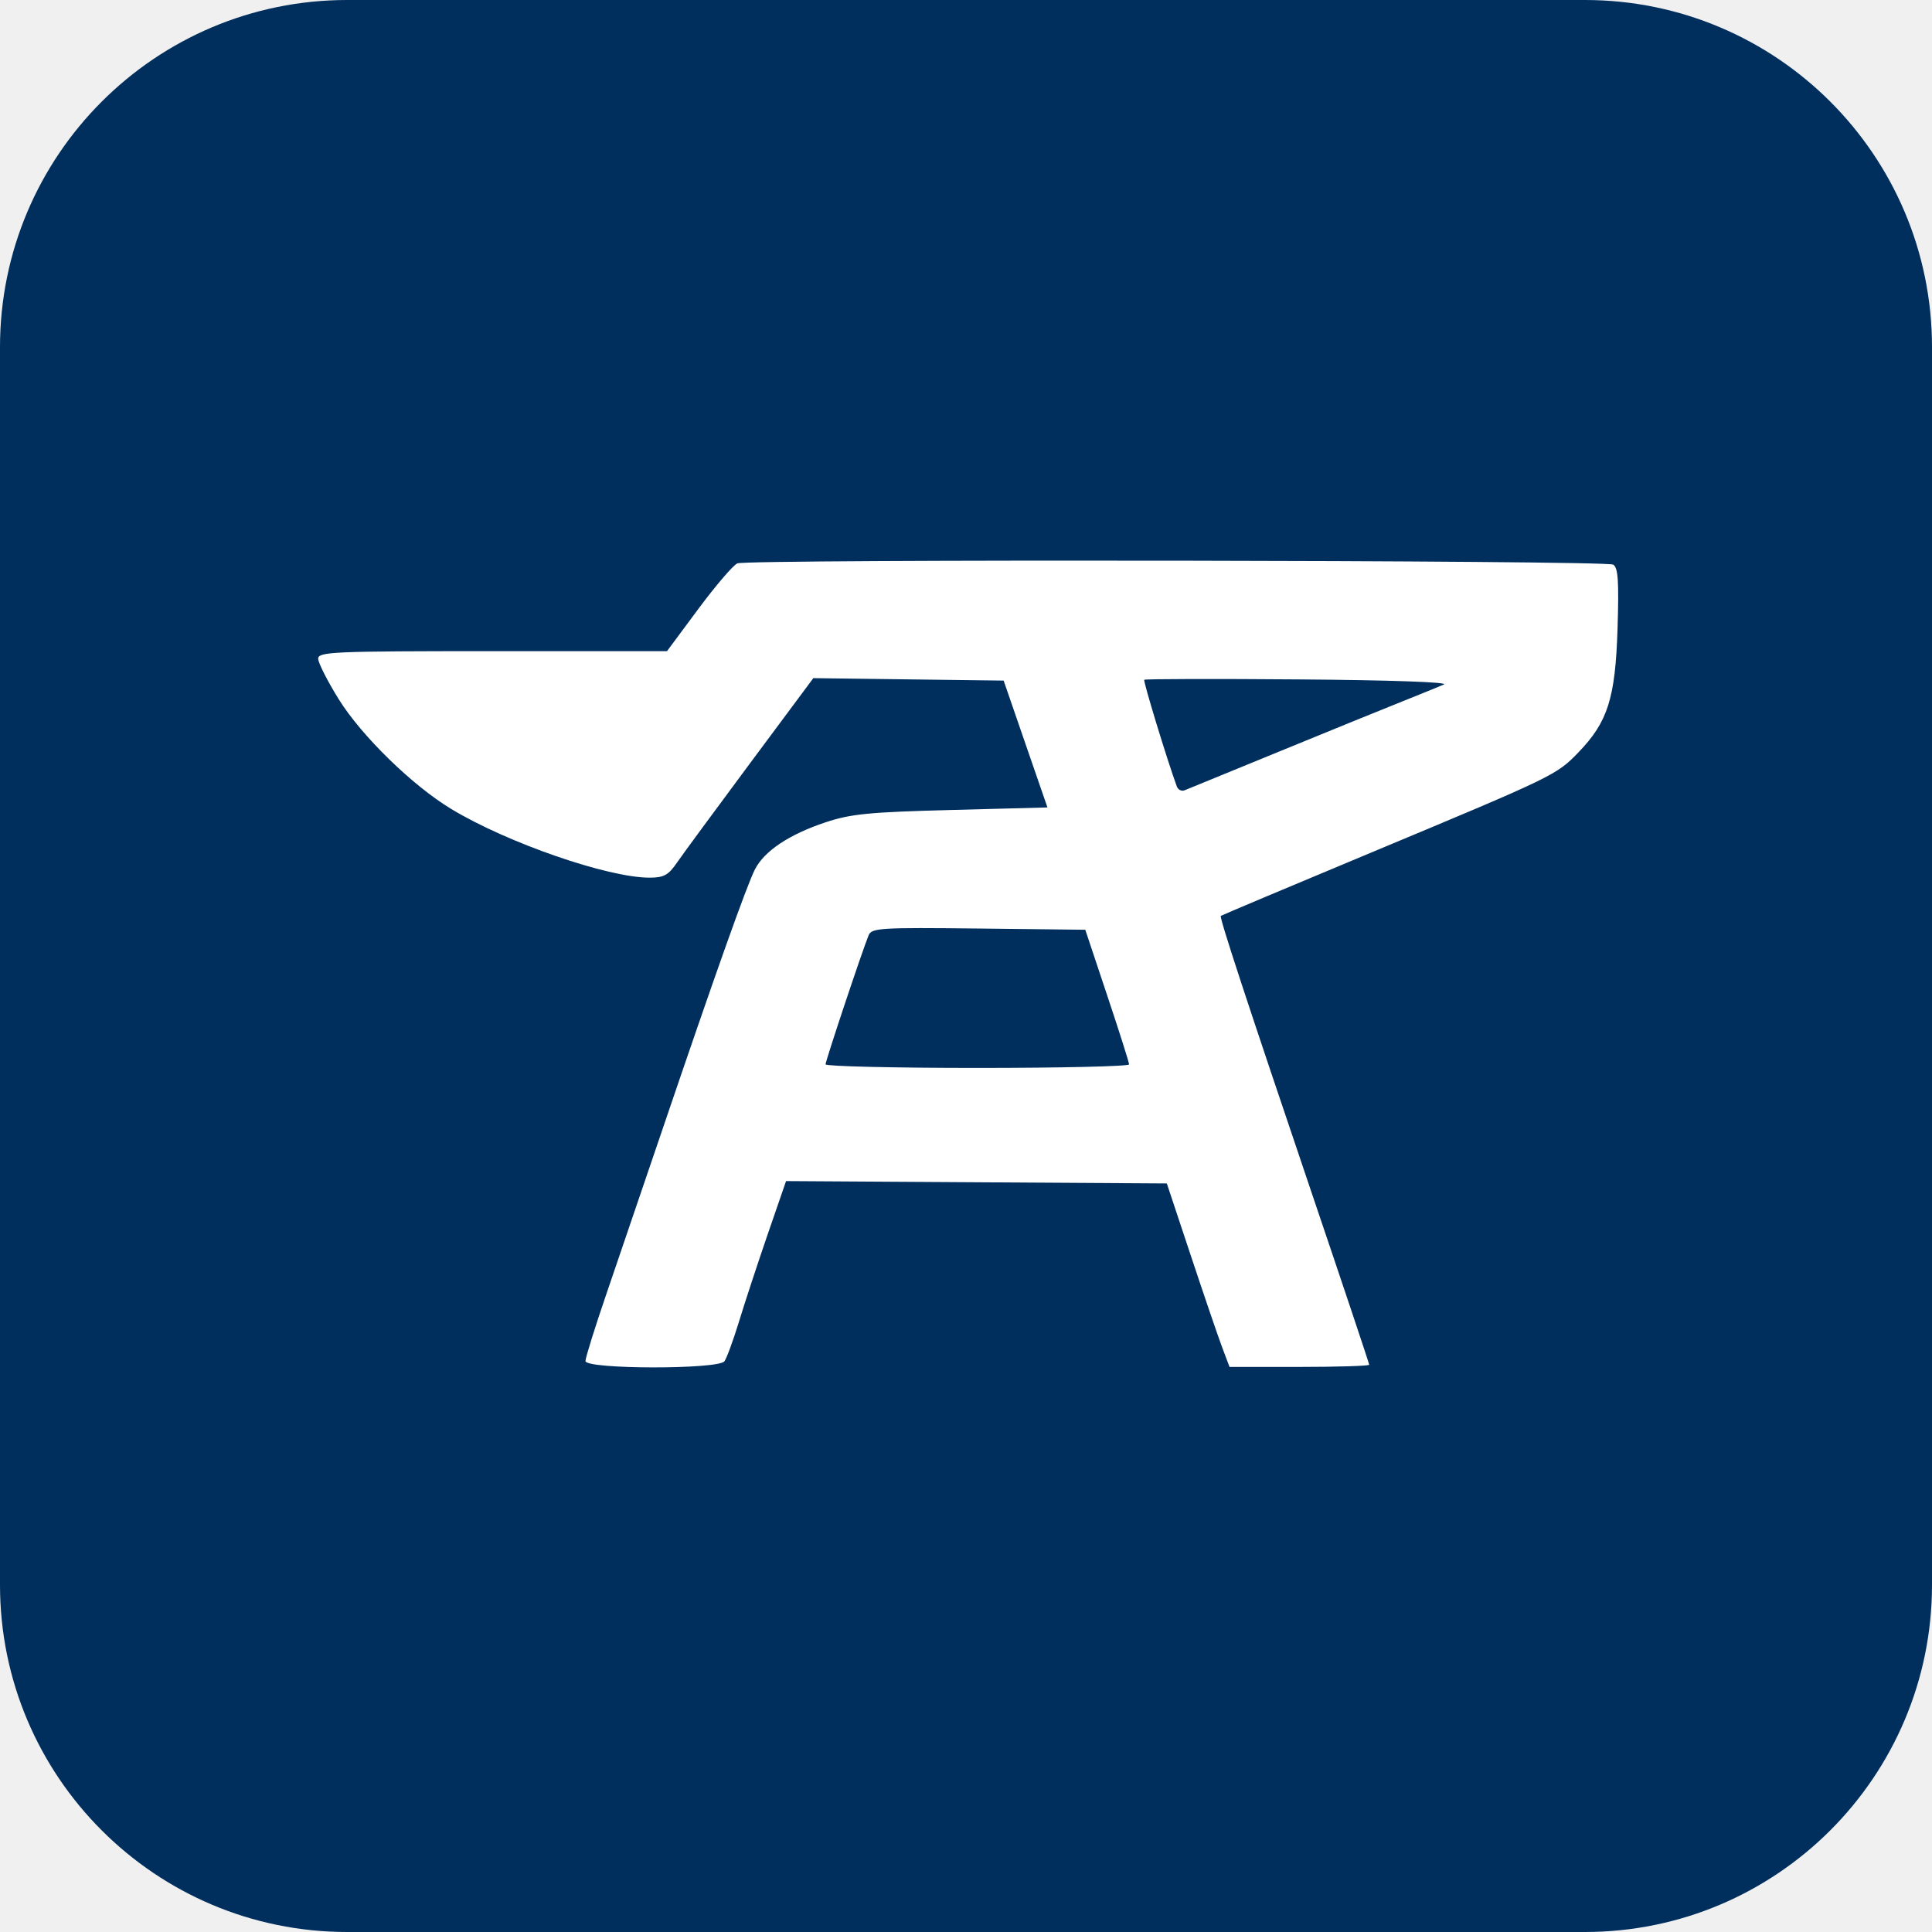
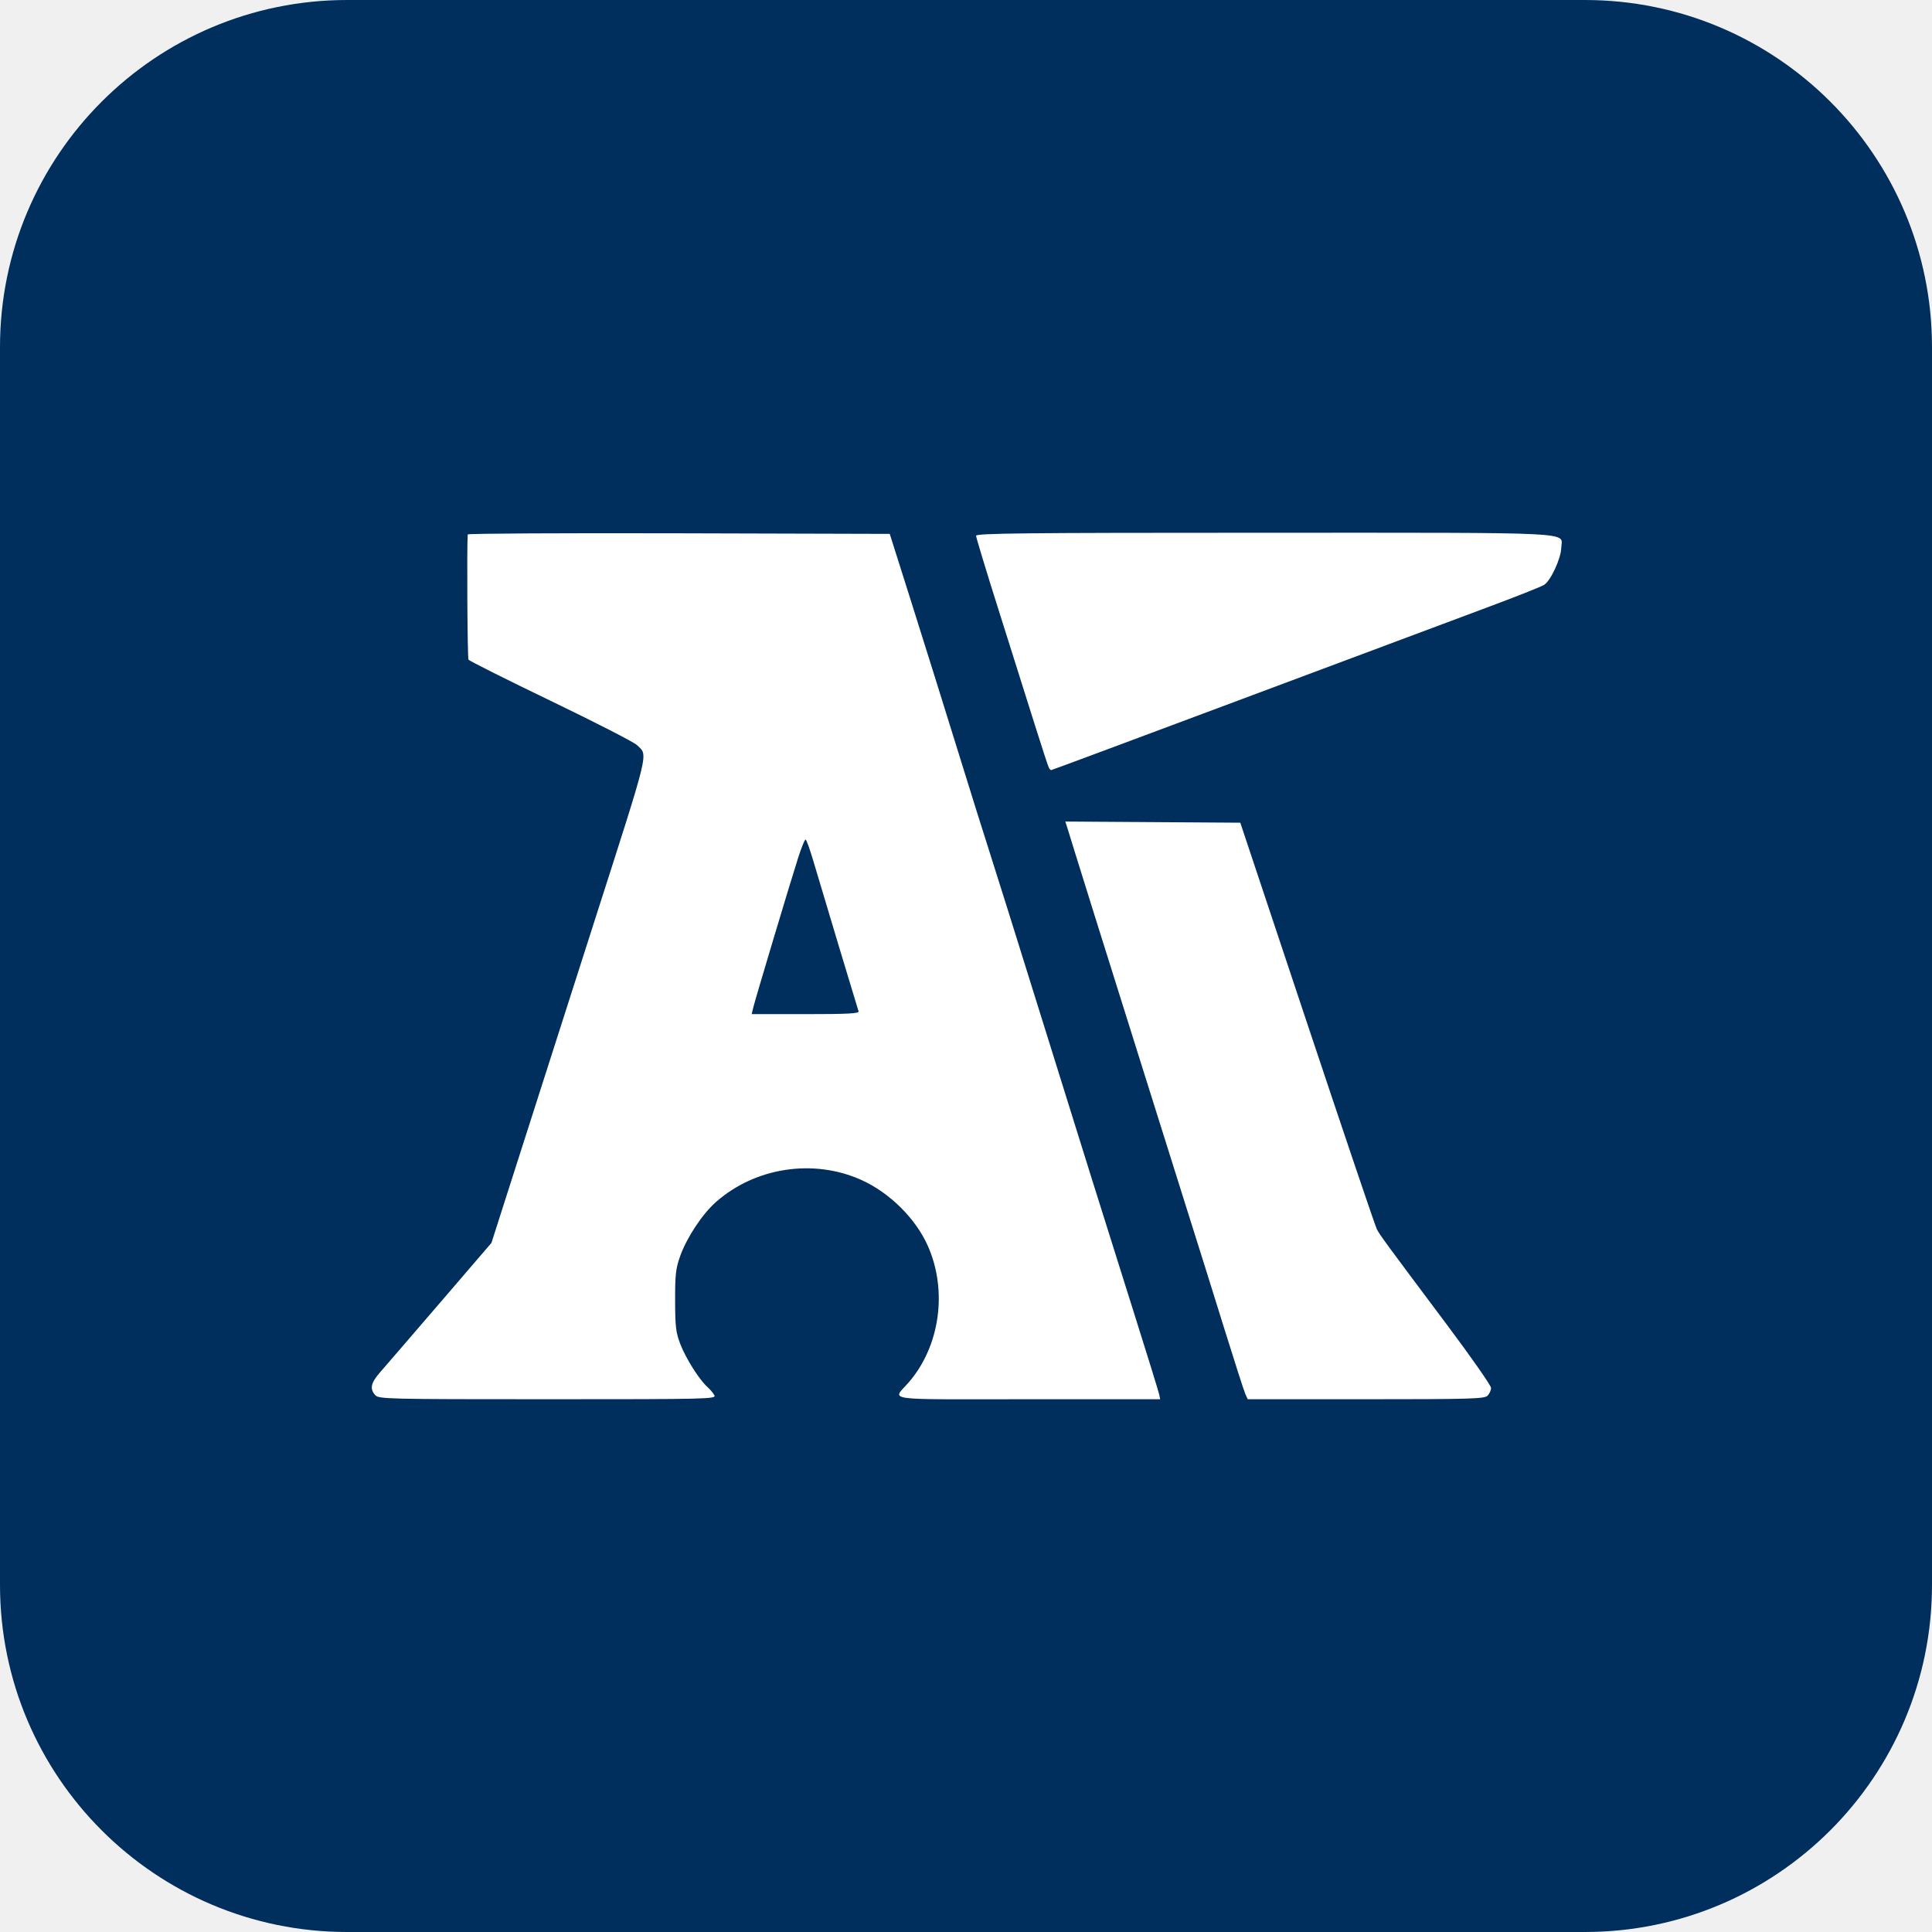
<svg xmlns="http://www.w3.org/2000/svg" viewBox="0 0 512 512" role="img" aria-label="AI Foundry">
  <rect width="512" height="512" rx="92" fill="#002E5D" />
-   <g transform="translate(81.92 147.35) scale(1.20055)">
-     <path fill="#FFFFFF" fill-rule="evenodd" d="M61.00 177.70C61.00 176.98 63.07 170.34 65.60 162.95C68.13 155.55 73.72 139.15 78.02 126.50C89.79 91.86 96.67 72.54 98.43 69.13C100.52 65.09 105.99 61.45 114.00 58.78C119.56 56.93 123.58 56.53 141.74 56.06L162.98 55.50L158.14 41.50L153.31 27.50L132.31 27.23L111.30 26.96L97.40 45.65C89.76 55.93 82.47 65.84 81.21 67.67C79.31 70.45 78.30 71.00 75.15 71.00C65.92 71.00 43.74 63.32 31.37 55.84C22.78 50.65 11.61 39.75 6.54 31.62C4.05 27.61 2.00 23.58 2.00 22.67C2.00 21.14 5.24 21.00 40.50 21.00L79.00 21.00L85.96 11.62C89.79 6.47 93.65 1.97 94.54 1.62C97.07 0.65 286.33 0.92 287.87 1.90C288.95 2.58 289.15 5.56 288.82 16.13C288.33 31.39 286.67 36.63 280.20 43.33C275.37 48.34 274.82 48.61 235.28 65.11C216.70 72.86 201.39 79.31 201.25 79.44C200.90 79.76 206.72 97.50 221.37 140.77C228.32 161.27 234.00 178.25 234.00 178.52C234.00 178.78 227.06 179.00 218.58 179.00L203.17 179.00L201.57 174.75C200.69 172.41 197.57 163.30 194.65 154.50L189.33 138.50L147.30 138.24L105.28 137.98L101.22 149.74C99.00 156.21 96.14 164.88 94.89 169.00C93.63 173.12 92.18 177.06 91.68 177.75C90.32 179.59 61.00 179.54 61.00 177.70ZM181.00 112.22C181.00 111.80 178.82 104.93 176.16 96.97L171.33 82.50L147.78 82.23C126.05 81.99 124.17 82.10 123.50 83.73C122.09 87.17 114.00 111.43 114.00 112.21C114.00 112.64 129.07 113.00 147.50 113.00C165.93 113.00 181.00 112.65 181.00 112.22ZM214.50 43.01C225.50 38.50 237.65 33.55 241.50 32.02C245.35 30.48 249.40 28.84 250.50 28.36C251.69 27.85 238.75 27.39 218.60 27.24C199.95 27.09 184.54 27.13 184.35 27.32C184.08 27.59 189.31 44.75 191.53 50.85C191.80 51.60 192.58 51.99 193.26 51.71C193.94 51.44 203.50 47.53 214.50 43.01Z" />
+   <g transform="translate(97.28 140.00) scale(0.59335)">
+     <path fill="#FFFFFF" fill-rule="evenodd" d="M3.65 387.17C1.09 384.33 1.67 381.66 5.89 376.86C8.04 374.42 20.08 360.45 32.66 345.81L55.54 319.18L73.41 263.34C83.24 232.63 95.68 193.78 101.06 177.00C126.76 96.81 125.55 101.80 120.53 96.82C119.24 95.55 101.93 86.67 82.06 77.10C62.19 67.53 45.65 59.24 45.29 58.66C44.82 57.91 44.52 8.66 44.95 2.74C44.98 2.33 87.40 2.10 139.22 2.24L233.44 2.50L243.25 33.50C248.64 50.55 257.79 79.80 263.58 98.50C269.37 117.20 275.85 137.90 277.99 144.50C280.13 151.10 290.43 183.95 300.88 217.50C321.61 284.02 326.81 300.62 342.70 351.00C348.52 369.43 353.49 385.51 353.75 386.75L354.23 389.00L294.99 389.00C228.33 389.00 234.68 389.93 242.07 381.29C255.90 365.15 259.31 340.46 250.46 320.53C245.02 308.27 233.42 296.77 220.74 291.05C199.42 281.45 173.36 285.41 155.80 300.93C149.74 306.28 142.81 316.75 139.86 325.00C137.86 330.61 137.55 333.35 137.58 345.00C137.61 356.74 137.92 359.28 139.96 364.50C142.47 370.94 148.36 380.25 151.97 383.49C153.19 384.58 154.61 386.27 155.13 387.24C156.02 388.91 152.35 389.00 80.69 389.00C8.93 389.00 5.23 388.91 3.65 387.17ZM392.27 386.69C391.69 385.42 387.32 371.81 382.54 356.44C377.77 341.07 371.02 319.50 367.53 308.50C364.04 297.50 354.14 266.00 345.52 238.50C336.90 211.00 327.36 180.62 324.33 171.00C321.30 161.38 317.58 149.45 316.07 144.50C314.56 139.55 312.99 134.48 312.59 133.24L311.86 130.98L350.93 131.24L390.01 131.50L419.86 221.05C436.28 270.30 450.29 311.70 450.99 313.05C452.43 315.79 454.43 318.51 482.33 355.77C493.15 370.21 502.00 382.89 502.00 383.94C502.00 385.00 501.29 386.56 500.43 387.43C499.04 388.82 492.73 389.00 446.09 389.00L393.32 389.00L392.27 386.69ZM219.51 215.75C218.84 213.76 202.51 159.48 199.36 148.75C197.79 143.39 196.20 139.00 195.83 139.00C195.46 139.00 194.04 142.49 192.66 146.75C189.45 156.68 173.28 210.62 172.43 214.25L171.78 217.00L195.86 217.00C214.68 217.00 219.84 216.73 219.51 215.75ZM304.57 107.11C304.26 106.62 301.35 97.73 298.10 87.36C294.85 76.99 287.64 54.15 282.09 36.60C276.54 19.06 272.00 4.10 272.00 3.35C272.00 2.22 293.26 2.00 400.81 2.00C543.77 2.00 533.56 1.48 533.37 8.69C533.24 13.48 528.71 23.31 525.72 25.26C524.50 26.06 512.92 30.65 500.00 35.45C487.07 40.26 438.14 58.55 391.26 76.10C344.39 93.64 305.82 108.00 305.57 108.00C305.32 108.00 304.87 107.60 304.57 107.11Z" />
  </g>
</svg>
